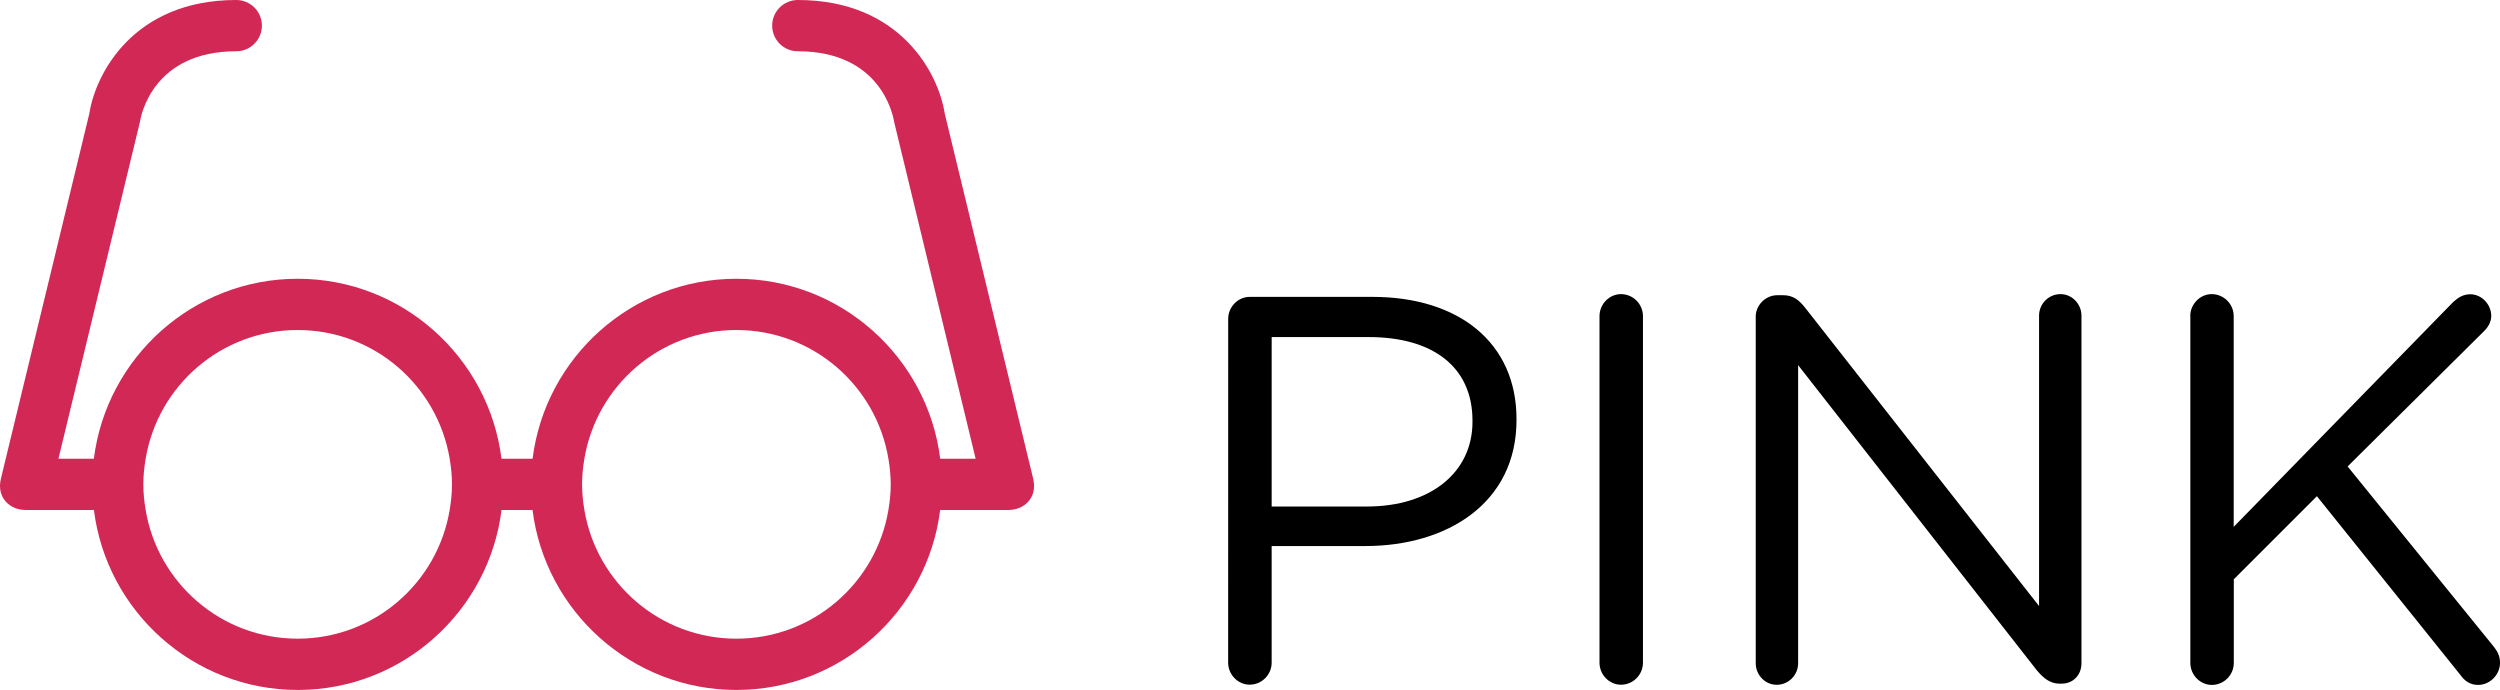
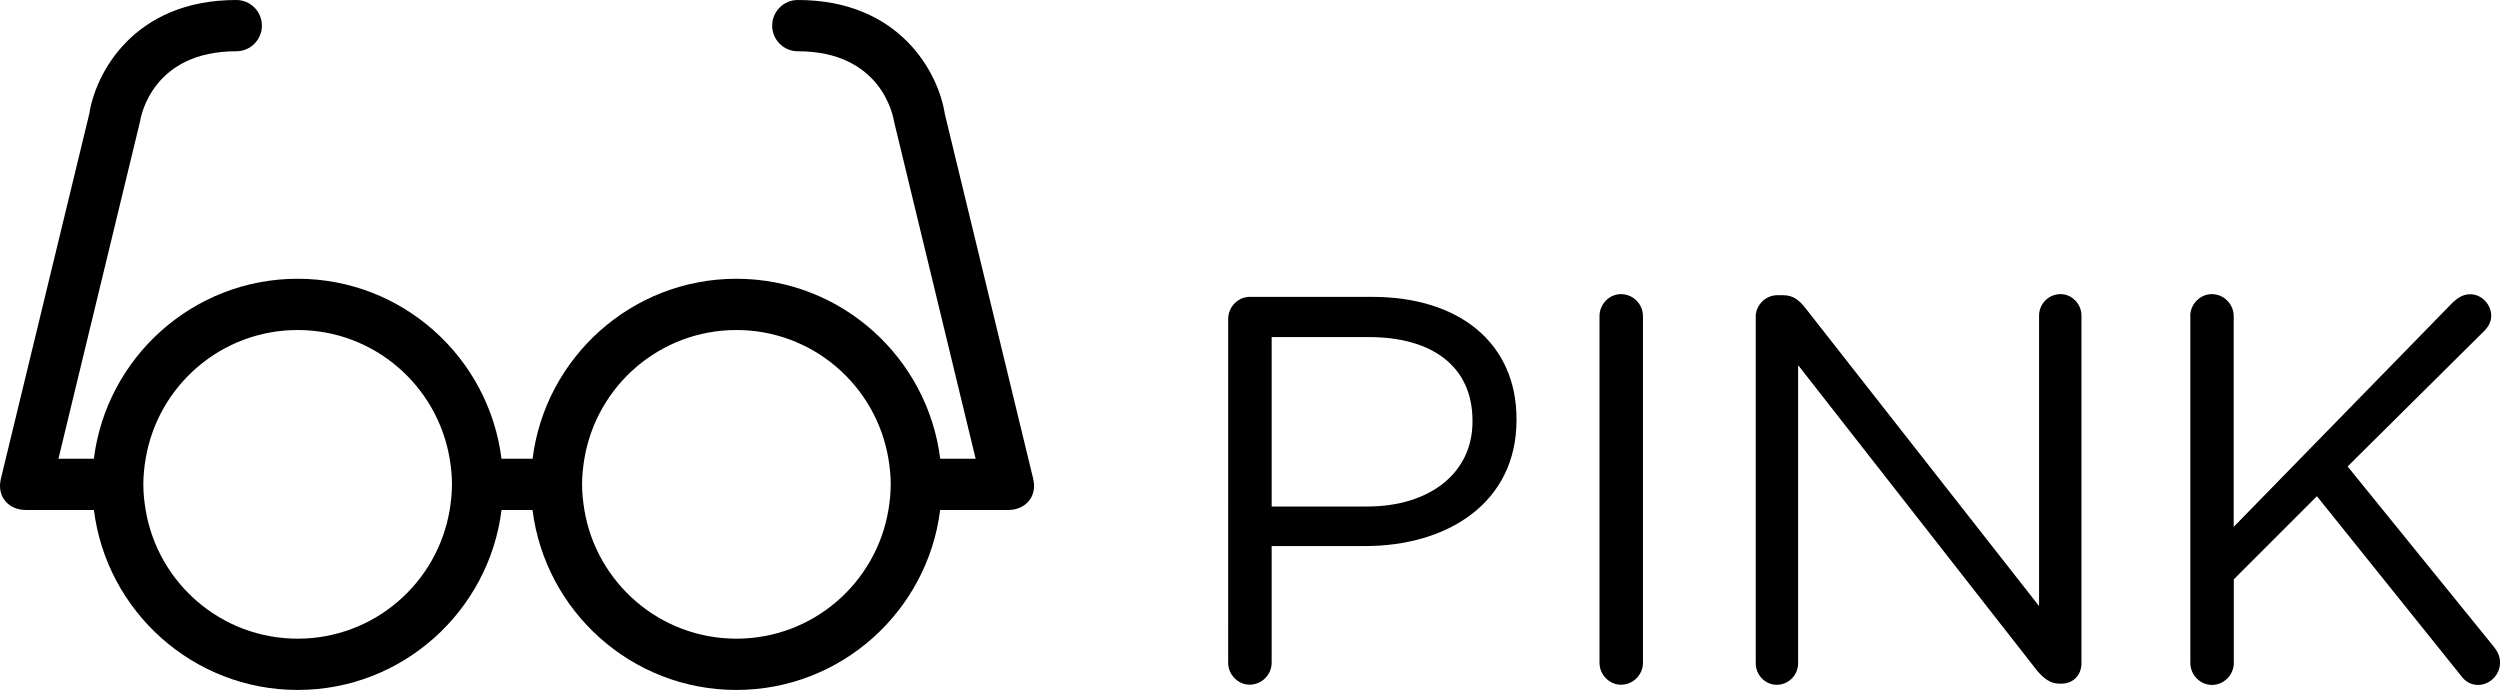
<svg xmlns="http://www.w3.org/2000/svg" version="1.1" id="Layer_1" x="0px" y="0px" width="146.3px" height="40.375px" viewBox="0 0 146.3 40.375" enable-background="new 0 0 146.3 40.375" xml:space="preserve">
  <g>
    <path fill="" d="M71.874,18.661c0-0.708,0.58-1.288,1.256-1.288h7.18c5.087,0,8.436,2.704,8.436,7.146v0.063 c0,4.86-4.057,7.373-8.854,7.373h-5.475v6.825c0,0.708-0.58,1.287-1.289,1.287c-0.676,0-1.256-0.58-1.256-1.287L71.874,18.661 L71.874,18.661z M79.988,29.641c3.734,0,6.182-1.996,6.182-4.959v-0.062c0-3.221-2.414-4.894-6.053-4.894h-5.699v9.917h5.57V29.641 z" />
    <path fill="" d="M93.603,18.5c0-0.708,0.579-1.288,1.255-1.288c0.709,0,1.288,0.58,1.288,1.288v20.283 c0,0.708-0.579,1.287-1.288,1.287c-0.676,0-1.255-0.579-1.255-1.287V18.5z" />
    <path fill="" d="M102.744,18.532c0-0.676,0.58-1.256,1.256-1.256h0.354c0.58,0,0.935,0.29,1.288,0.74l13.684,17.45V18.468 c0-0.676,0.547-1.256,1.256-1.256c0.676,0,1.225,0.58,1.225,1.256v20.349c0,0.677-0.48,1.19-1.158,1.19h-0.129 c-0.548,0-0.936-0.321-1.318-0.772l-13.976-17.867v17.449c0,0.677-0.547,1.257-1.257,1.257c-0.676,0-1.223-0.58-1.223-1.257V18.532 H102.744z" />
    <path fill="" d="M128.173,18.5c0-0.708,0.58-1.288,1.257-1.288c0.708,0,1.286,0.58,1.286,1.288v12.331l12.848-13.16 c0.29-0.257,0.579-0.451,0.998-0.451c0.676,0,1.225,0.612,1.225,1.256c0,0.354-0.162,0.644-0.42,0.901l-7.984,7.92l8.564,10.561 c0.225,0.291,0.354,0.547,0.354,0.936c0,0.676-0.577,1.288-1.285,1.288c-0.482,0-0.807-0.259-1.03-0.58l-8.401-10.464l-4.863,4.861 v4.895c0,0.708-0.578,1.288-1.286,1.288c-0.677,0-1.257-0.58-1.257-1.288V18.5H128.173z" />
  </g>
  <path fill="" d="M60.498,28.266" />
-   <path fill="#D22856" d="M60.462,28.016c-0.002-0.009-5.175-21.365-5.175-21.365C54.926,4.303,52.694,0,46.688,0 c-0.829,0-1.5,0.671-1.5,1.5s0.671,1.5,1.5,1.5c4.856,0,5.575,3.729,5.639,4.143l4.767,19.701h-2.073 c-0.742-5.927-5.802-10.531-11.927-10.531s-11.186,4.604-11.927,10.531h-1.82c-0.741-5.927-5.802-10.531-11.927-10.531 S6.235,20.917,5.493,26.844H3.42L8.187,7.143C8.25,6.729,8.97,3,13.826,3c0.829,0,1.5-0.671,1.5-1.5S14.655,0,13.826,0 C7.82,0,5.588,4.303,5.227,6.651c0,0-5.173,21.356-5.175,21.365c-0.266,1.109,0.531,1.826,1.426,1.826 c0.012,0,0.023,0.004,0.036,0.004h3.982c0.741,5.926,5.802,10.53,11.927,10.53s11.185-4.604,11.927-10.53h1.814 c0.742,5.926,5.802,10.53,11.927,10.53s11.186-4.604,11.927-10.53H59c0.012,0,0.023-0.004,0.036-0.004 C59.931,29.842,60.728,29.125,60.462,28.016z M26.315,29.844c-0.715,4.272-4.421,7.531-8.896,7.531s-8.18-3.259-8.896-7.531 c-0.082-0.488-0.135-0.988-0.135-1.5s0.053-1.011,0.135-1.5c0.715-4.271,4.421-7.531,8.896-7.531s8.18,3.26,8.896,7.531 c0.082,0.489,0.135,0.988,0.135,1.5S26.397,29.355,26.315,29.844z M51.99,29.844c-0.716,4.272-4.421,7.531-8.896,7.531 c-4.475,0-8.181-3.259-8.896-7.531c-0.082-0.488-0.135-0.988-0.135-1.5s0.053-1.011,0.135-1.5c0.716-4.271,4.421-7.531,8.896-7.531 c4.475,0,8.181,3.26,8.896,7.531c0.082,0.489,0.135,0.988,0.135,1.5S52.072,29.355,51.99,29.844z" />
+   <path fill="" d="M60.462,28.016c-0.002-0.009-5.175-21.365-5.175-21.365C54.926,4.303,52.694,0,46.688,0 c-0.829,0-1.5,0.671-1.5,1.5s0.671,1.5,1.5,1.5c4.856,0,5.575,3.729,5.639,4.143l4.767,19.701h-2.073 c-0.742-5.927-5.802-10.531-11.927-10.531s-11.186,4.604-11.927,10.531h-1.82c-0.741-5.927-5.802-10.531-11.927-10.531 S6.235,20.917,5.493,26.844H3.42L8.187,7.143C8.25,6.729,8.97,3,13.826,3c0.829,0,1.5-0.671,1.5-1.5S14.655,0,13.826,0 C7.82,0,5.588,4.303,5.227,6.651c0,0-5.173,21.356-5.175,21.365c-0.266,1.109,0.531,1.826,1.426,1.826 c0.012,0,0.023,0.004,0.036,0.004h3.982c0.741,5.926,5.802,10.53,11.927,10.53s11.185-4.604,11.927-10.53h1.814 c0.742,5.926,5.802,10.53,11.927,10.53s11.186-4.604,11.927-10.53H59c0.012,0,0.023-0.004,0.036-0.004 C59.931,29.842,60.728,29.125,60.462,28.016z M26.315,29.844c-0.715,4.272-4.421,7.531-8.896,7.531s-8.18-3.259-8.896-7.531 c-0.082-0.488-0.135-0.988-0.135-1.5s0.053-1.011,0.135-1.5c0.715-4.271,4.421-7.531,8.896-7.531s8.18,3.26,8.896,7.531 c0.082,0.489,0.135,0.988,0.135,1.5S26.397,29.355,26.315,29.844z M51.99,29.844c-0.716,4.272-4.421,7.531-8.896,7.531 c-4.475,0-8.181-3.259-8.896-7.531c-0.082-0.488-0.135-0.988-0.135-1.5s0.053-1.011,0.135-1.5c0.716-4.271,4.421-7.531,8.896-7.531 c4.475,0,8.181,3.26,8.896,7.531c0.082,0.489,0.135,0.988,0.135,1.5S52.072,29.355,51.99,29.844z" />
</svg>
